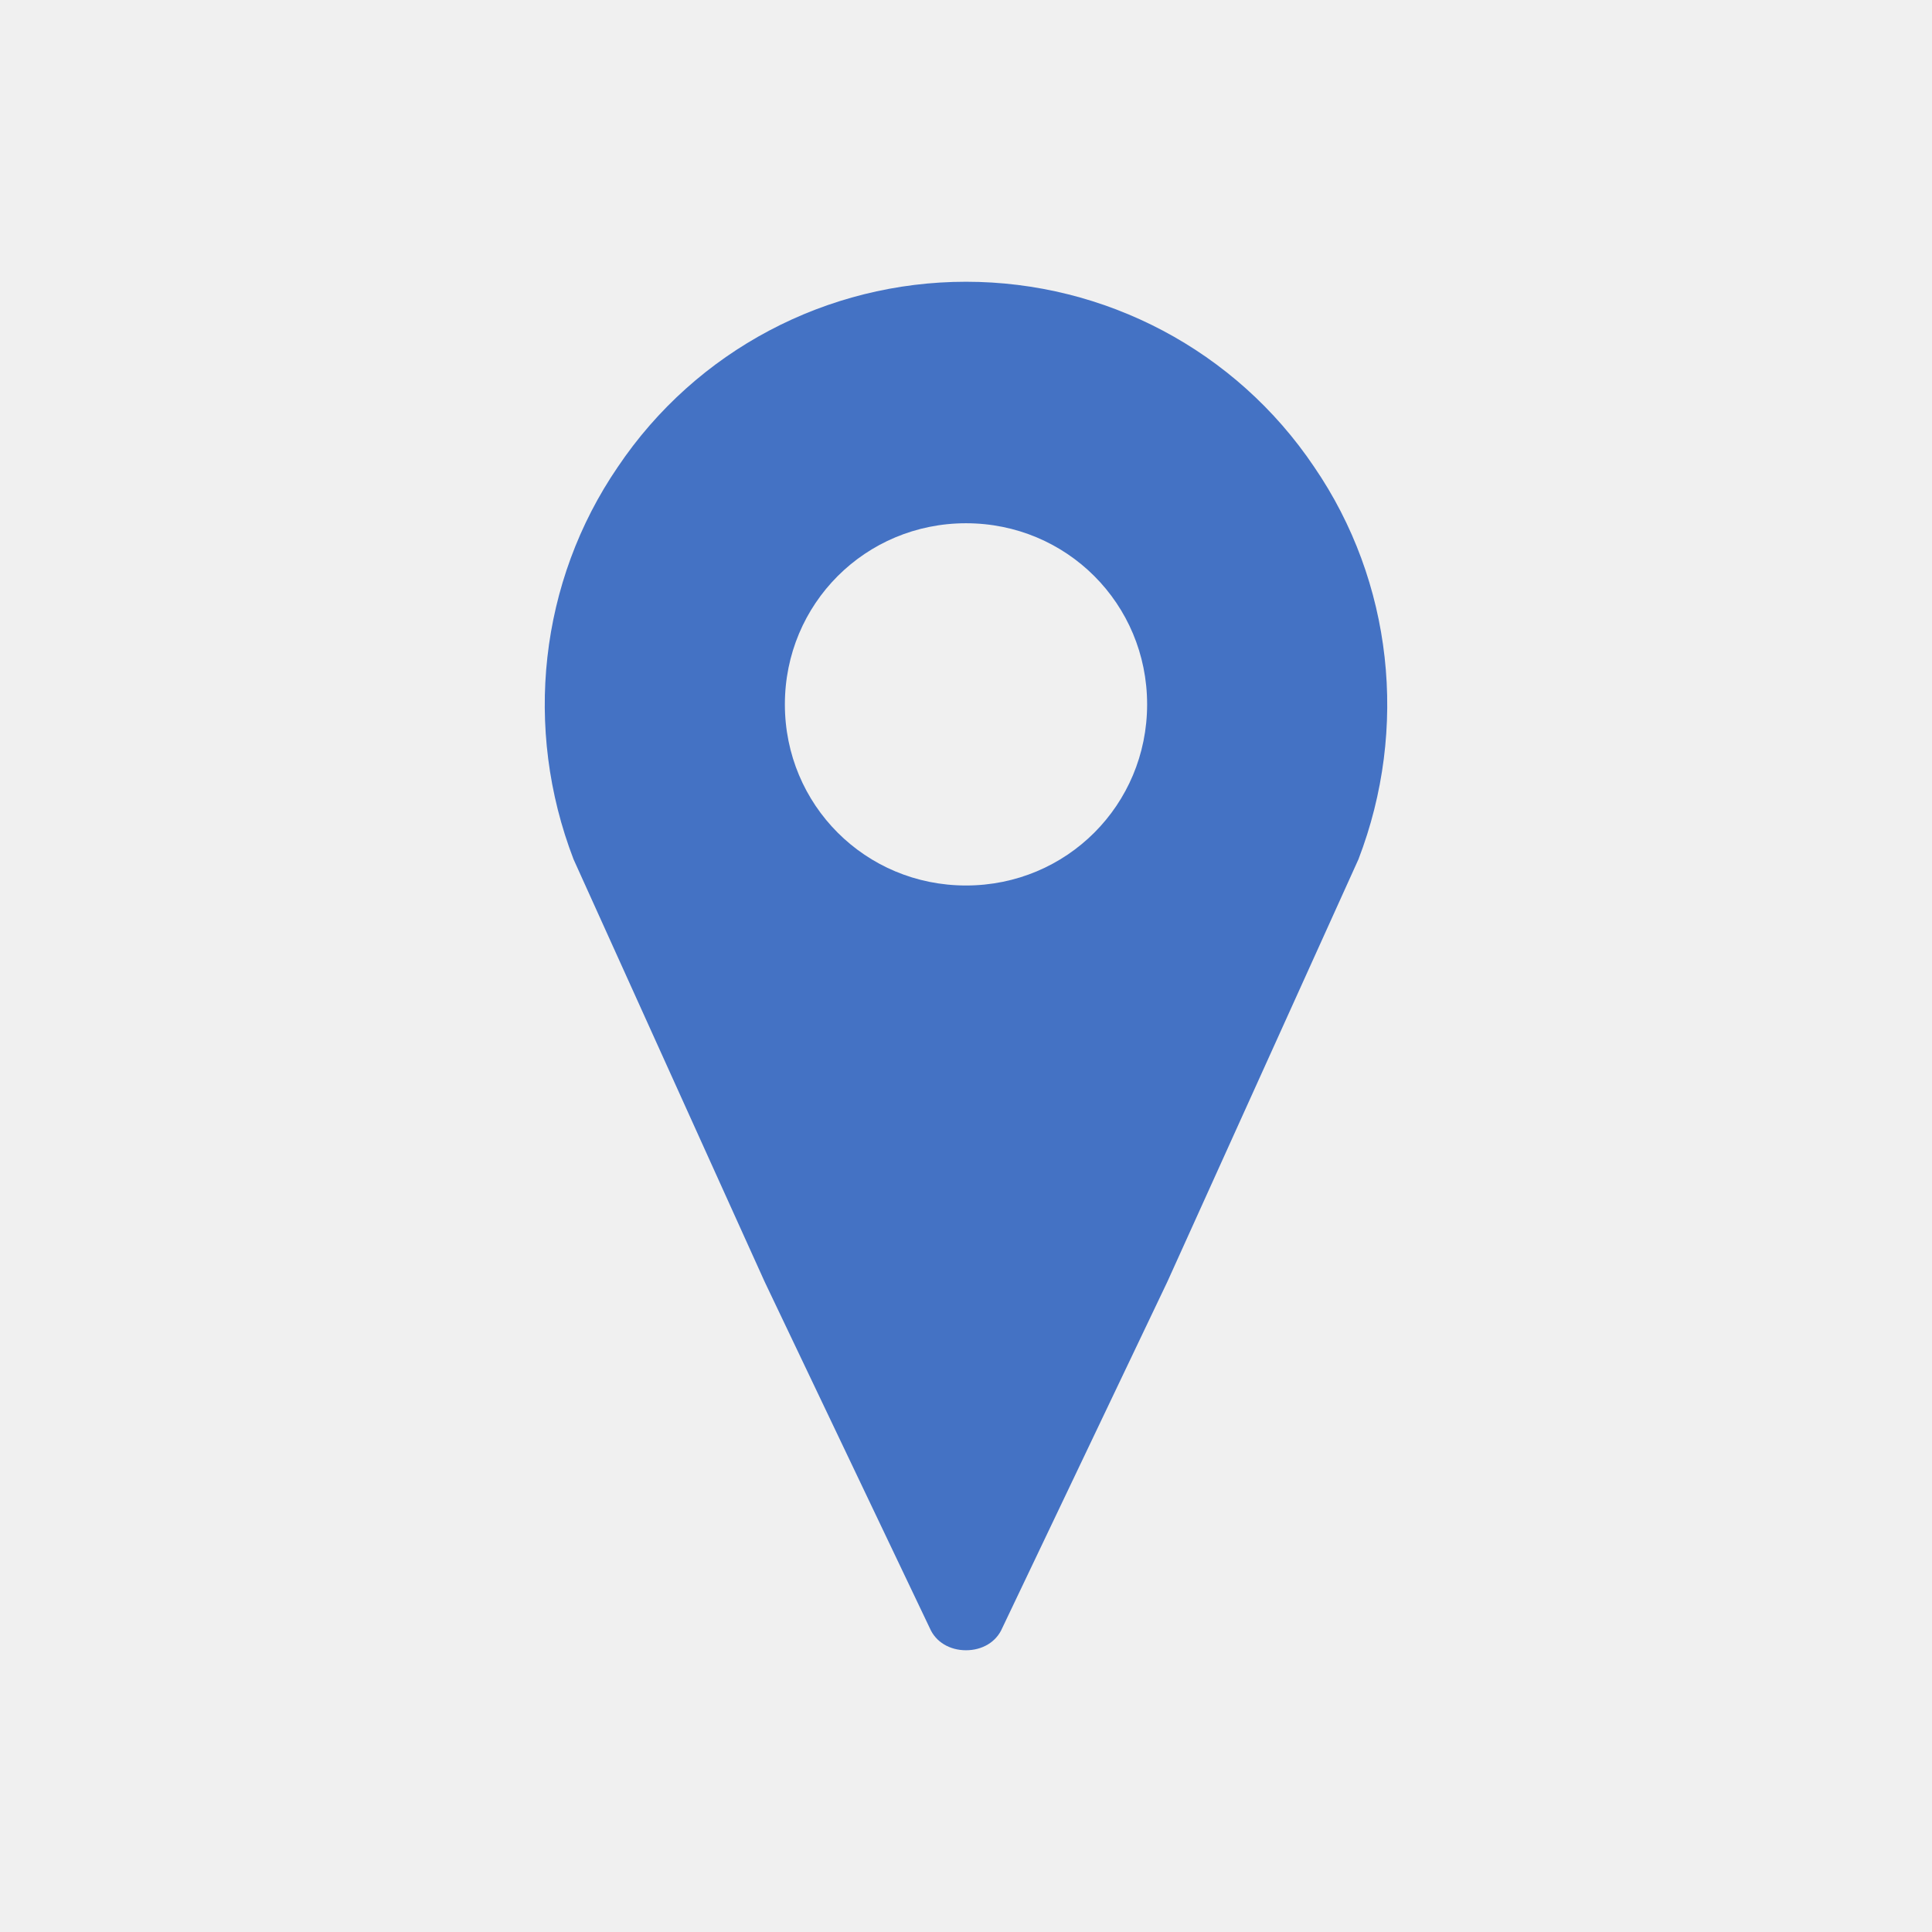
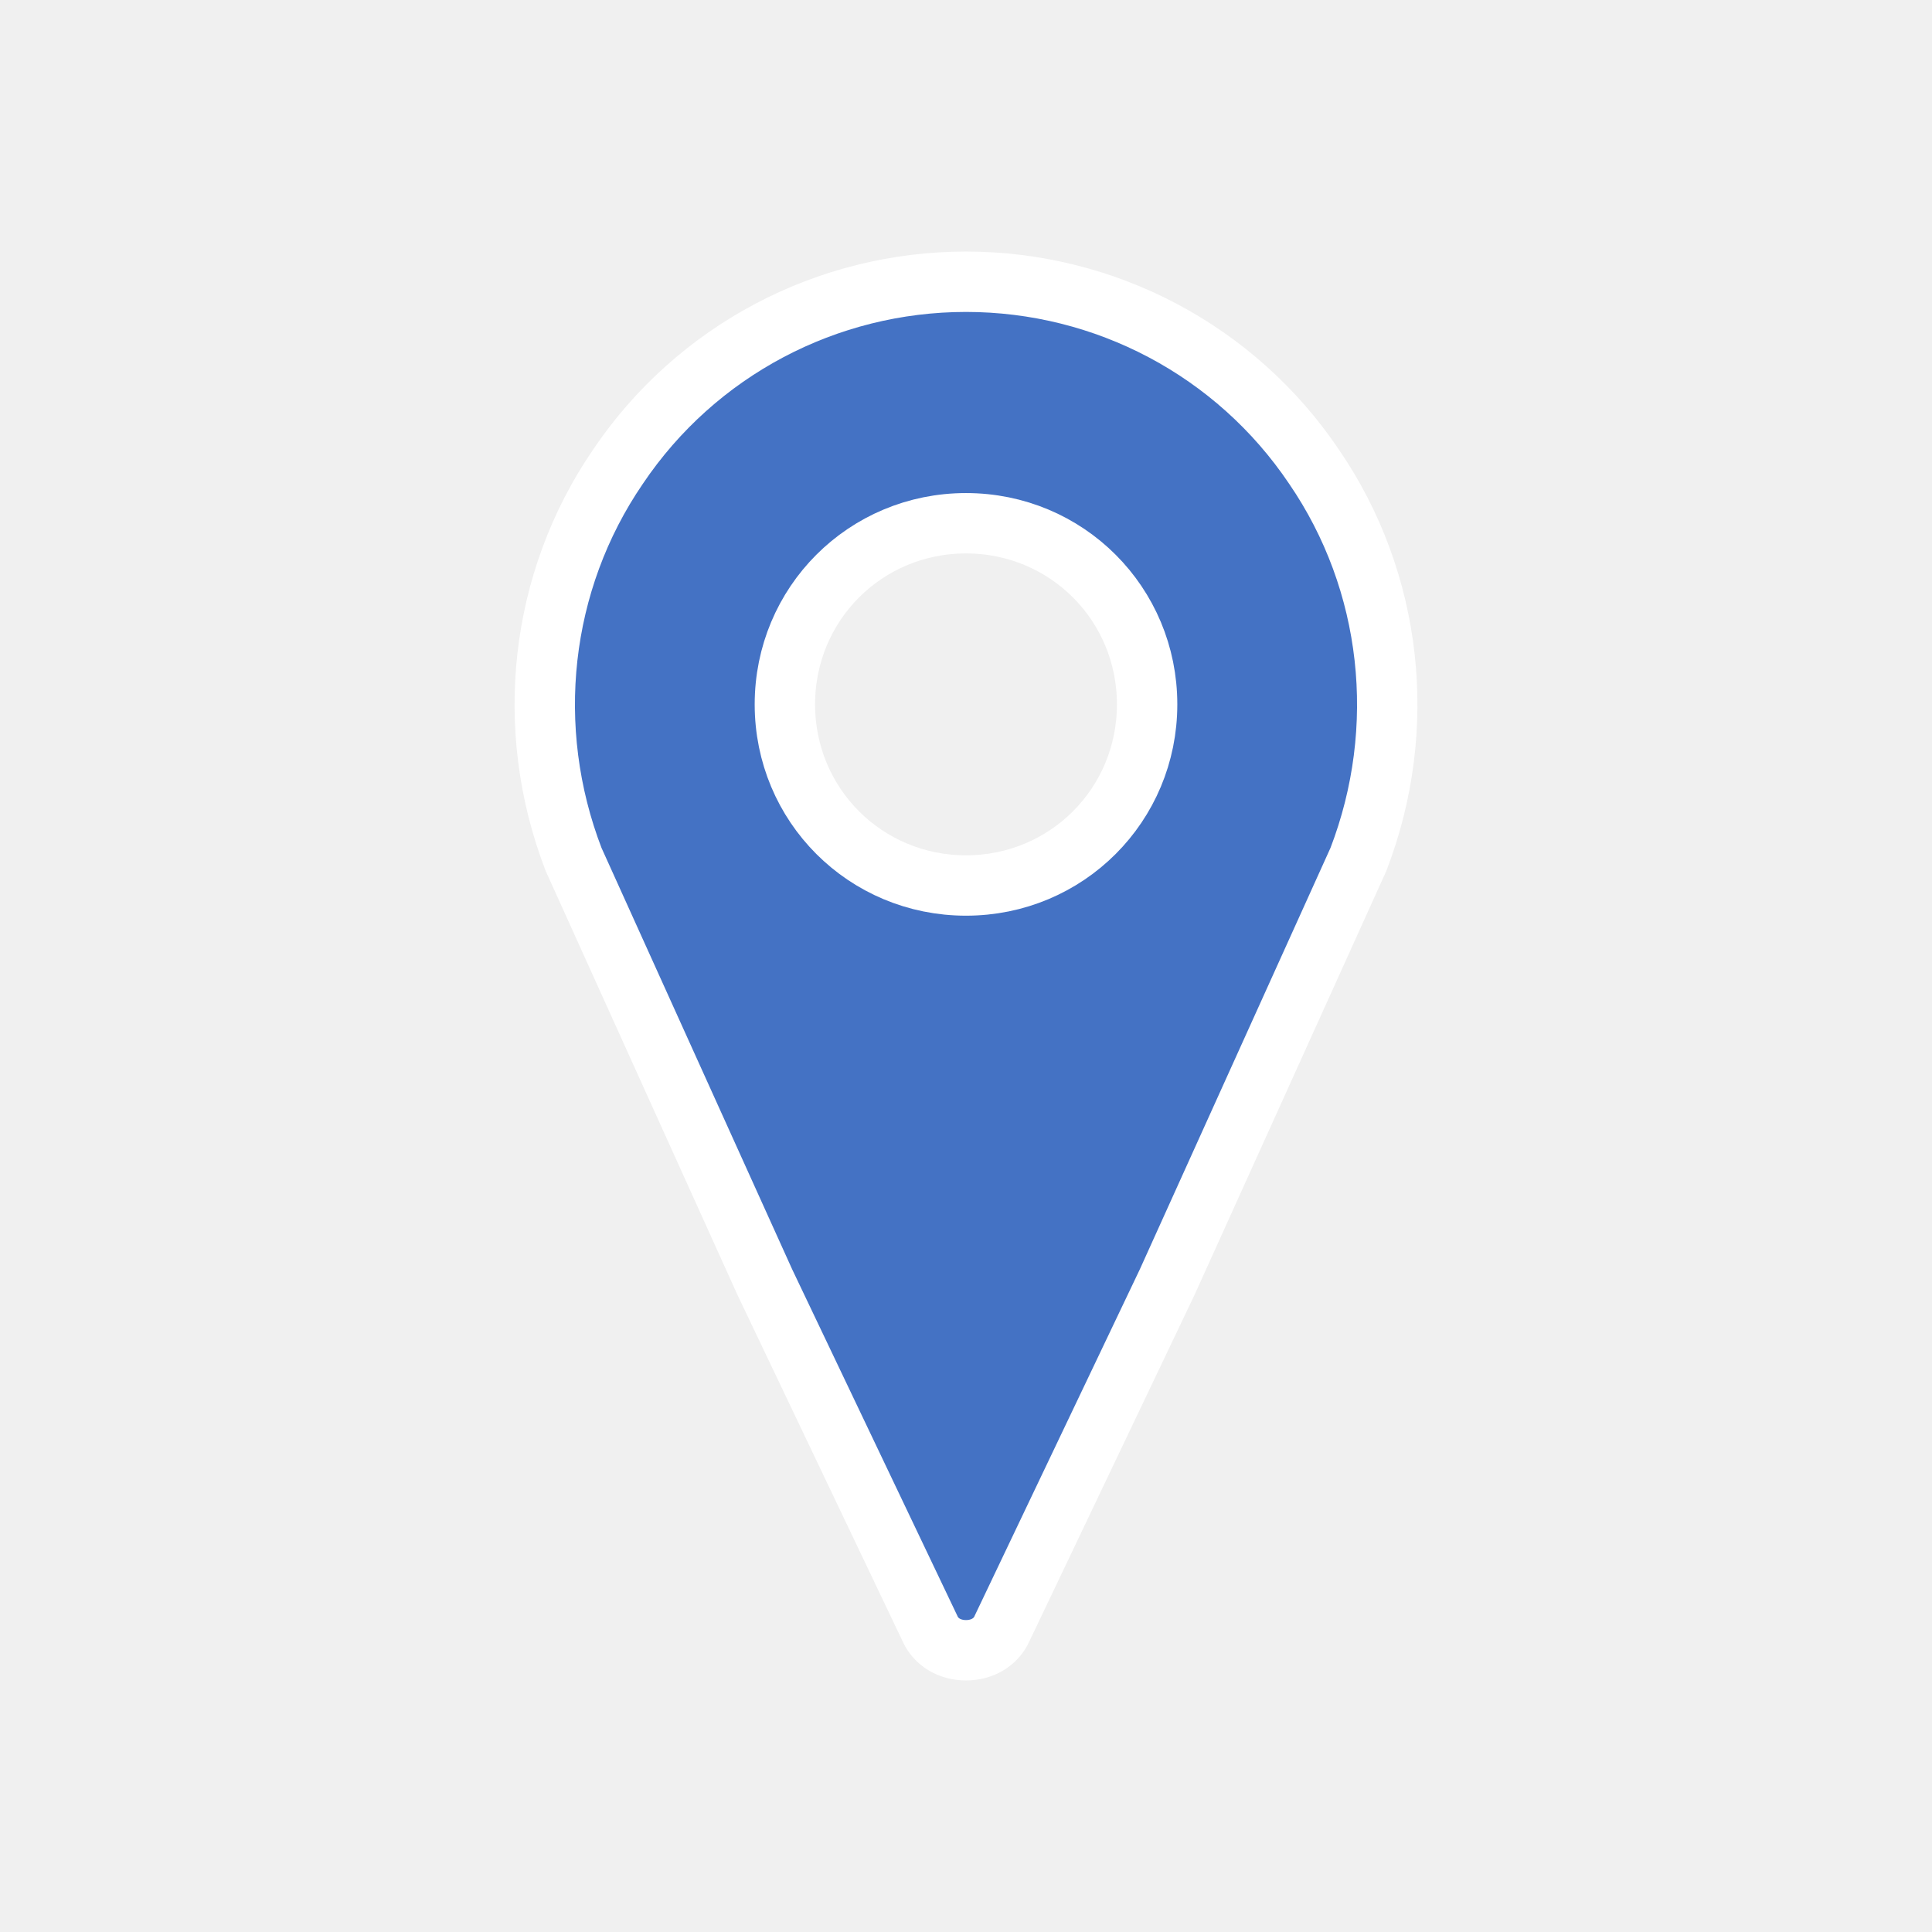
<svg xmlns="http://www.w3.org/2000/svg" width="96" height="96" xml:space="preserve" overflow="hidden">
  <defs>
    <clipPath id="clip0">
-       <rect x="1104" y="35" width="96" height="96" />
+       <rect x="0" y="-2" width="96" height="96" />
    </clipPath>
  </defs>
-   <g clip-path="url(#clip0)" transform="translate(-1104 -35)">
-     <path d="M1152 79C1147 79 1143 75 1143 70 1143 65 1147 61 1152 61 1157 61 1161 65 1161 70 1161 75 1157 79 1152 79ZM1152 49C1145.1 49 1138.6 52.4 1134.7 58.2 1130.8 63.9 1130 71.2 1132.5 77.7L1142 98.7 1150.2 115.9C1150.5 116.6 1151.2 117 1152 117 1152.8 117 1153.5 116.6 1153.8 115.9L1162 98.7 1171.5 77.7C1174 71.2 1173.2 63.9 1169.3 58.2 1165.4 52.4 1158.9 49 1152 49Z" fill="#4472C4" />
+   <g clip-path="url(#clip0)" transform="matrix(1 0 0 1 0 2)">
+     <path d="M48 42C43 42 39 38 39 33 39 28 43 24 48 24 53 24 57 28 57 33 57 38 53 42 48 42ZM48 12C41.1 12 34.6 15.4 30.7 21.2 26.8 26.9 26 34.2 28.5 40.7L38 61.7 46.2 78.9C46.5 79.6 47.2 80 48 80 48.8 80 49.5 79.6 49.8 78.9L58 61.7 67.5 40.7C70 34.2 69.2 26.9 65.3 21.2 61.4 15.4 54.9 12 48 12Z" stroke="#FFFFFF" stroke-width="3" fill="#4472C4" />
  </g>
</svg>
